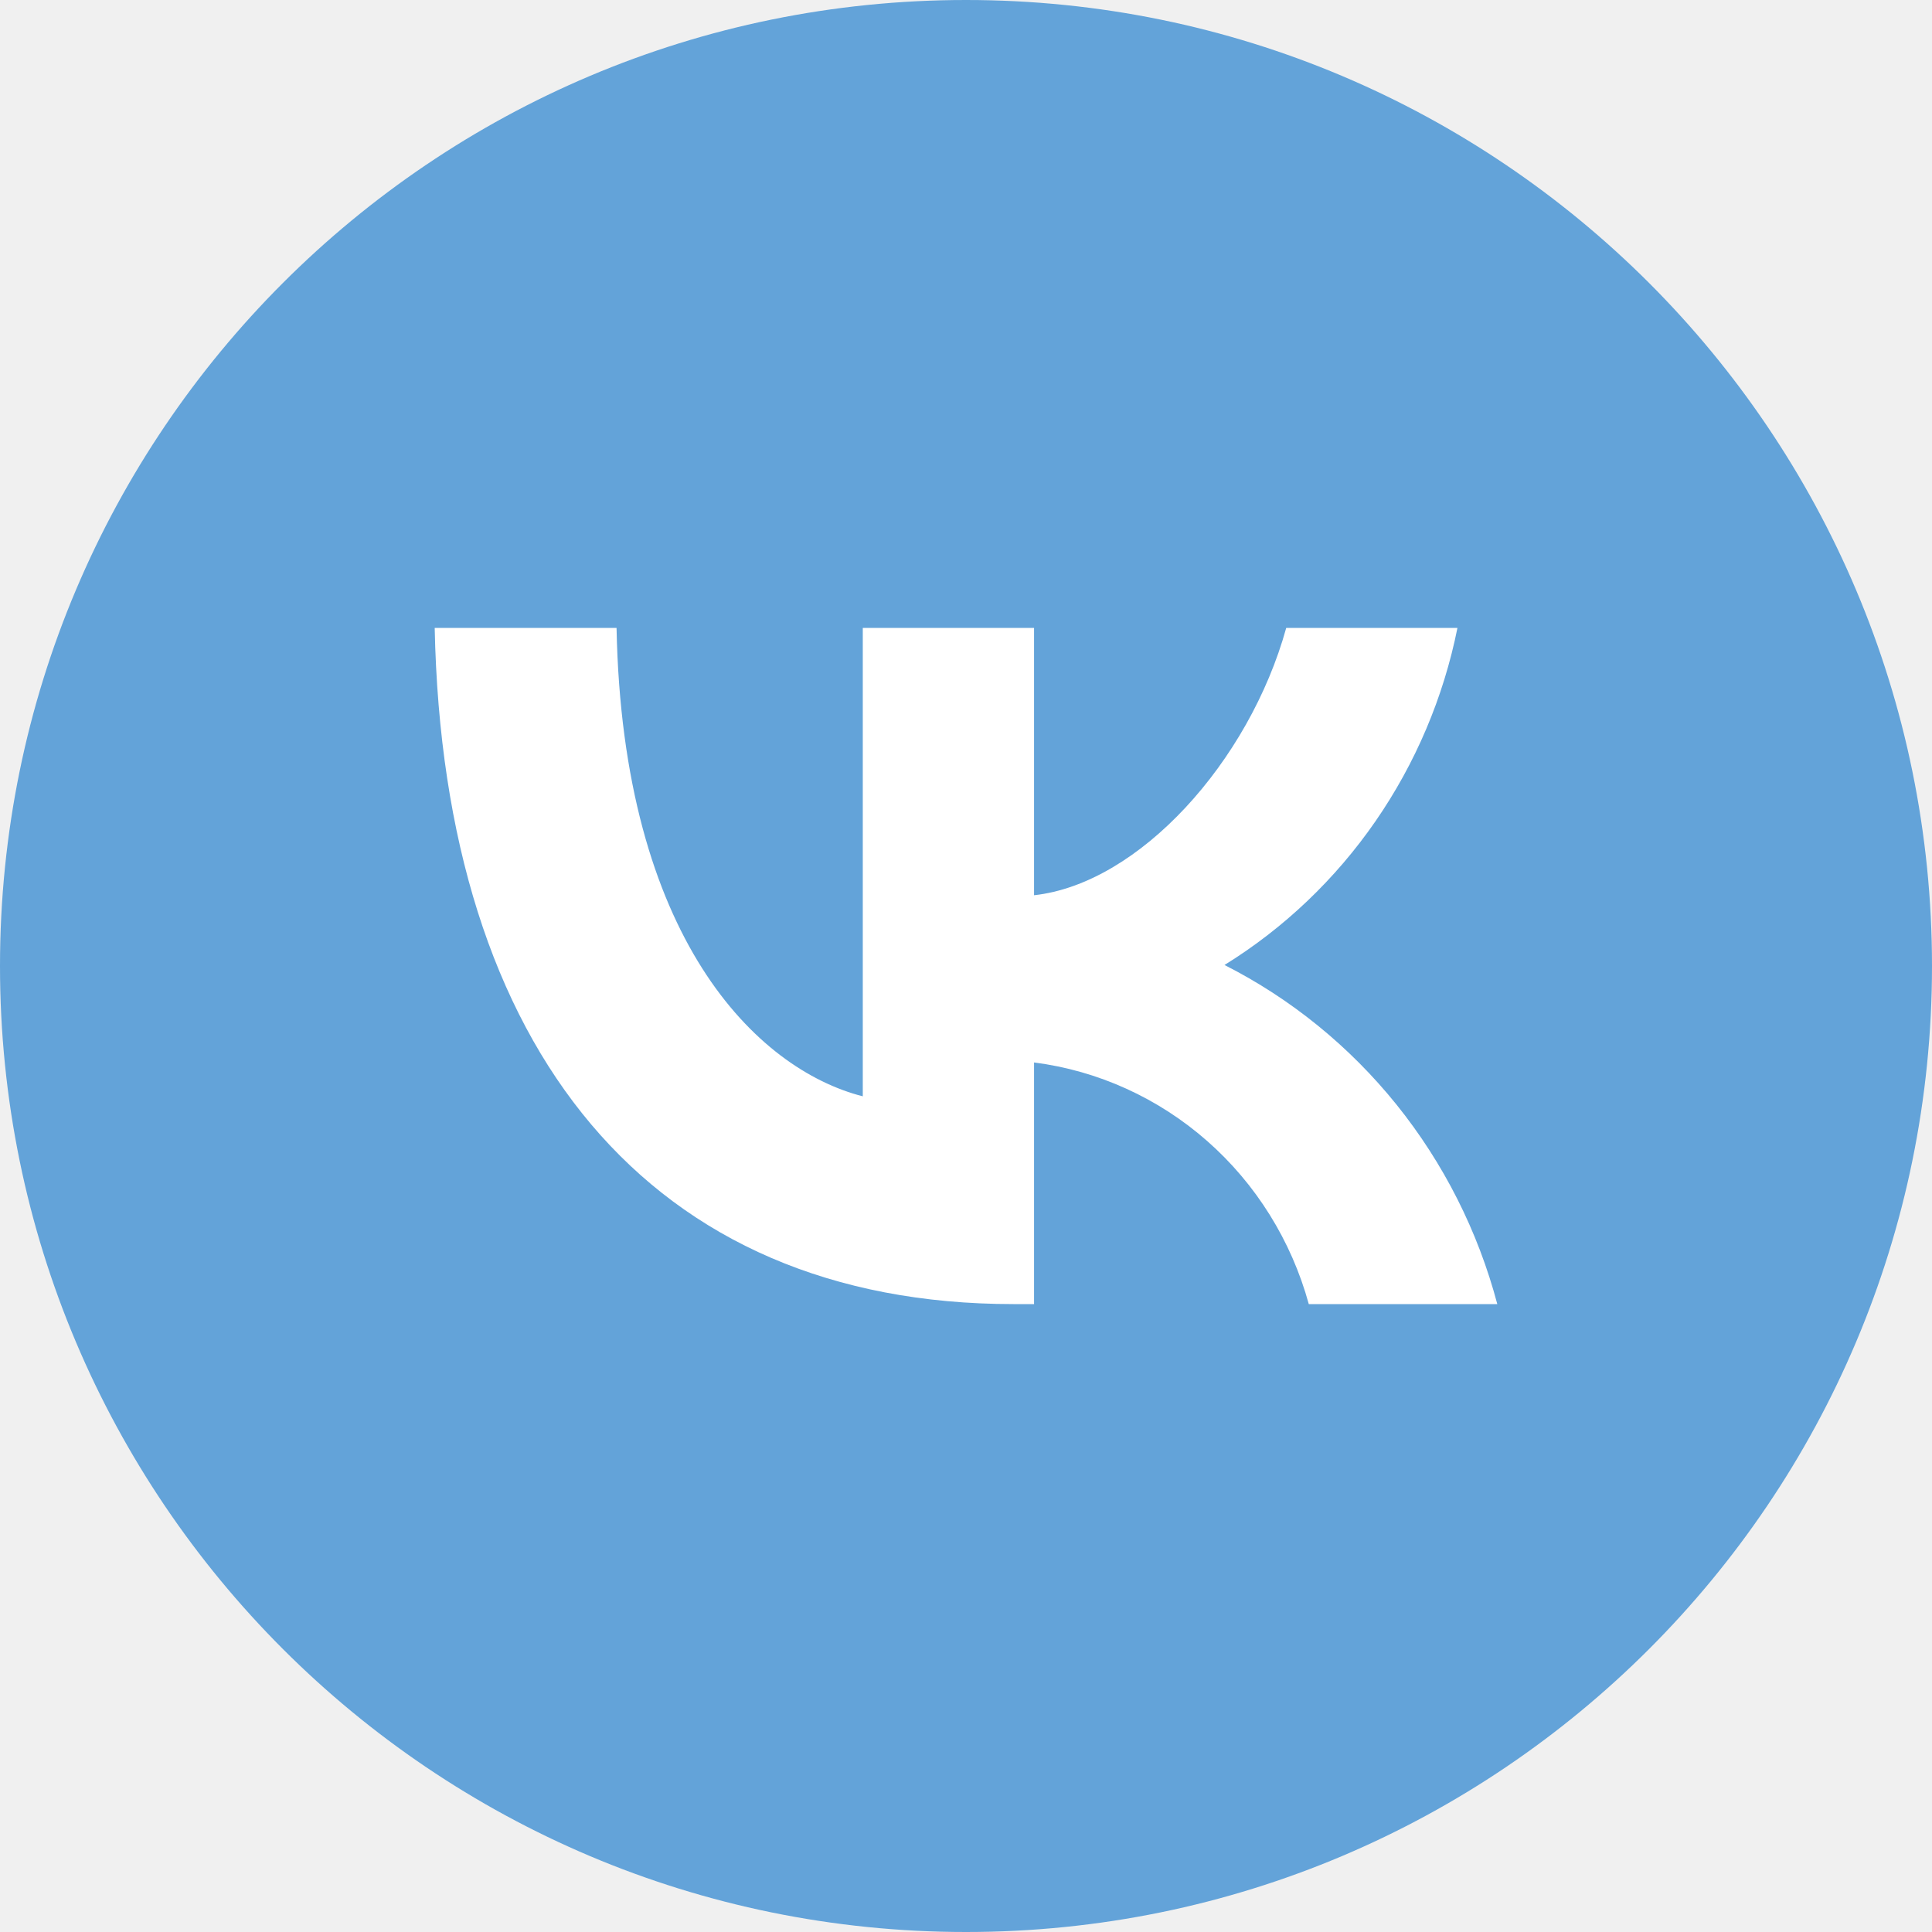
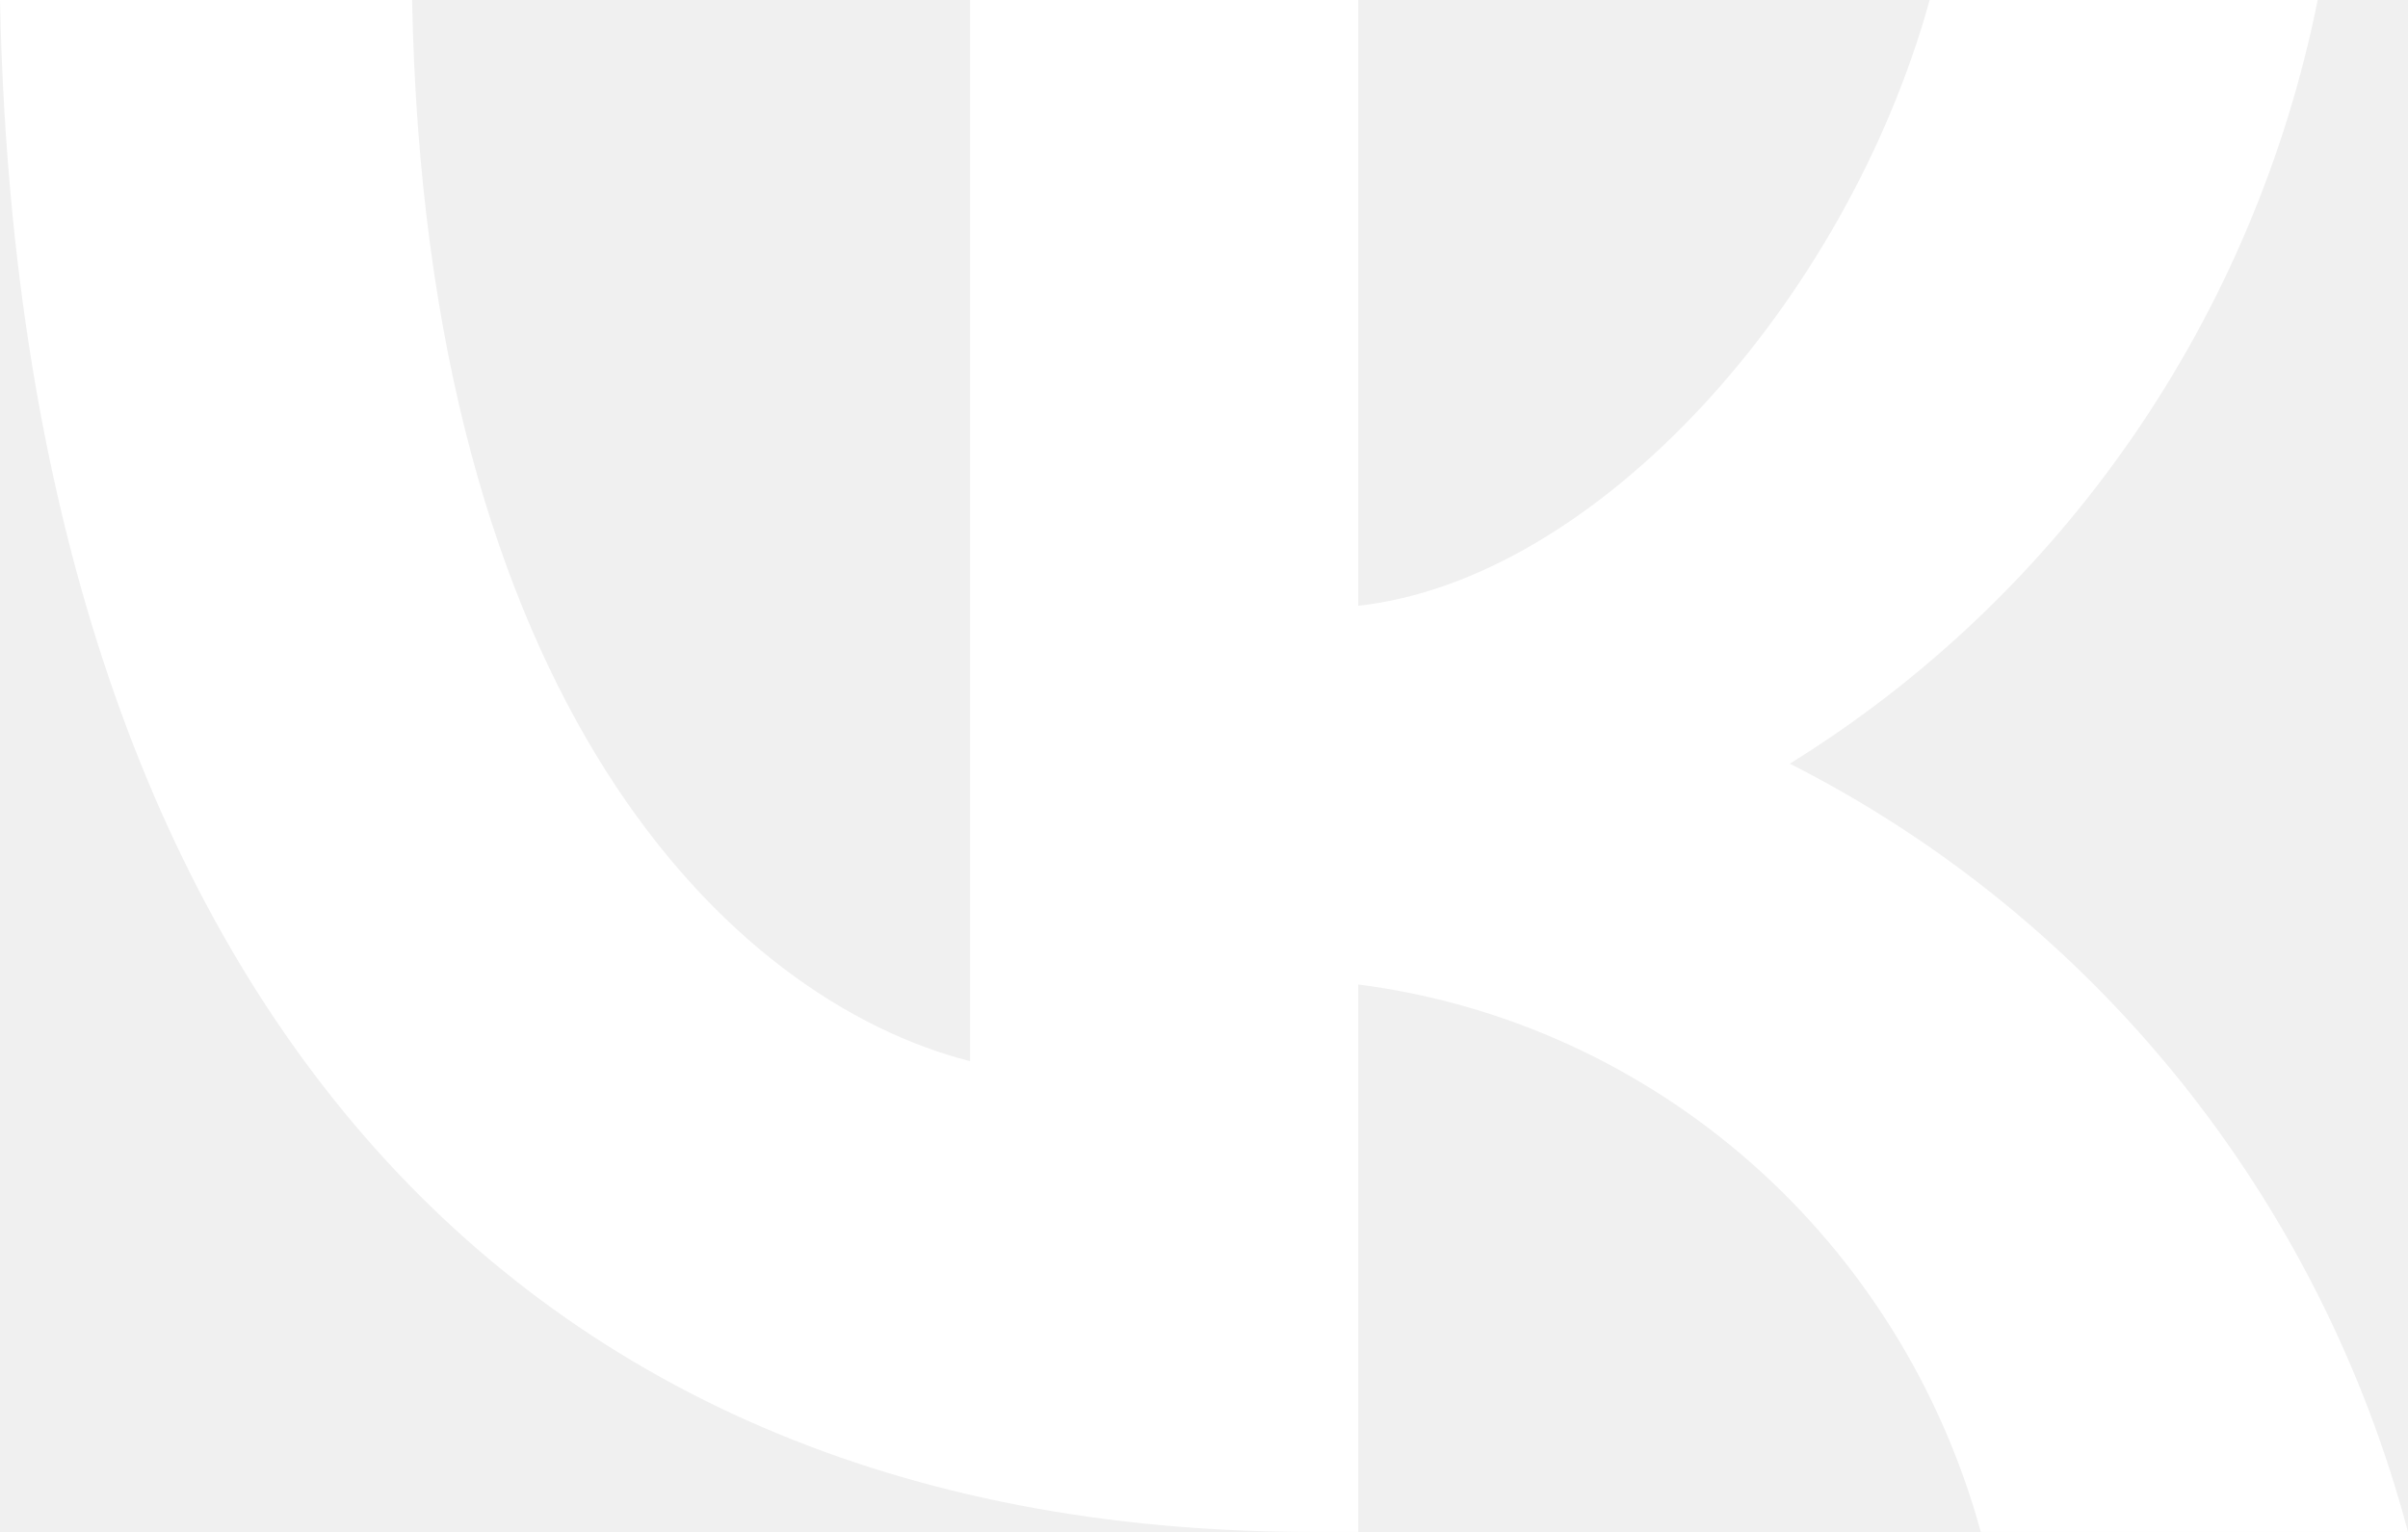
- <svg xmlns="http://www.w3.org/2000/svg" width="40" height="40" viewBox="0 0 40 40" fill="none">
-   <rect width="40" height="40" rx="20" fill="#63A3D9" />
-   <path d="M20.983 27C13.466 27 9.179 21.745 9 13H12.765C12.889 19.418 15.665 22.137 17.863 22.698V13H21.409V18.535C23.58 18.297 25.861 15.775 26.63 13H30.175C29.886 14.439 29.308 15.802 28.478 17.003C27.648 18.203 26.584 19.217 25.352 19.979C26.727 20.676 27.941 21.662 28.915 22.872C29.888 24.082 30.599 25.489 31 27H27.097C26.737 25.688 26.005 24.513 24.993 23.623C23.981 22.733 22.734 22.167 21.409 21.997V27H20.983V27Z" fill="white" />
+ <svg xmlns="http://www.w3.org/2000/svg" width="22" height="14" viewBox="0 0 22 14" fill="none">
+   <path d="M11.982 14C4.466 14 0.179 8.745 0 0H3.765C3.889 6.418 6.665 9.137 8.863 9.698V0H12.409V5.536C14.58 5.297 16.861 2.775 17.63 0H21.175C20.886 1.439 20.308 2.802 19.478 4.003C18.648 5.203 17.584 6.217 16.352 6.979C17.727 7.676 18.941 8.662 19.915 9.872C20.888 11.082 21.599 12.489 22 14H18.097C17.737 12.688 17.005 11.513 15.993 10.623C14.981 9.733 13.734 9.167 12.409 8.997V14H11.982Z" fill="white" />
</svg>
